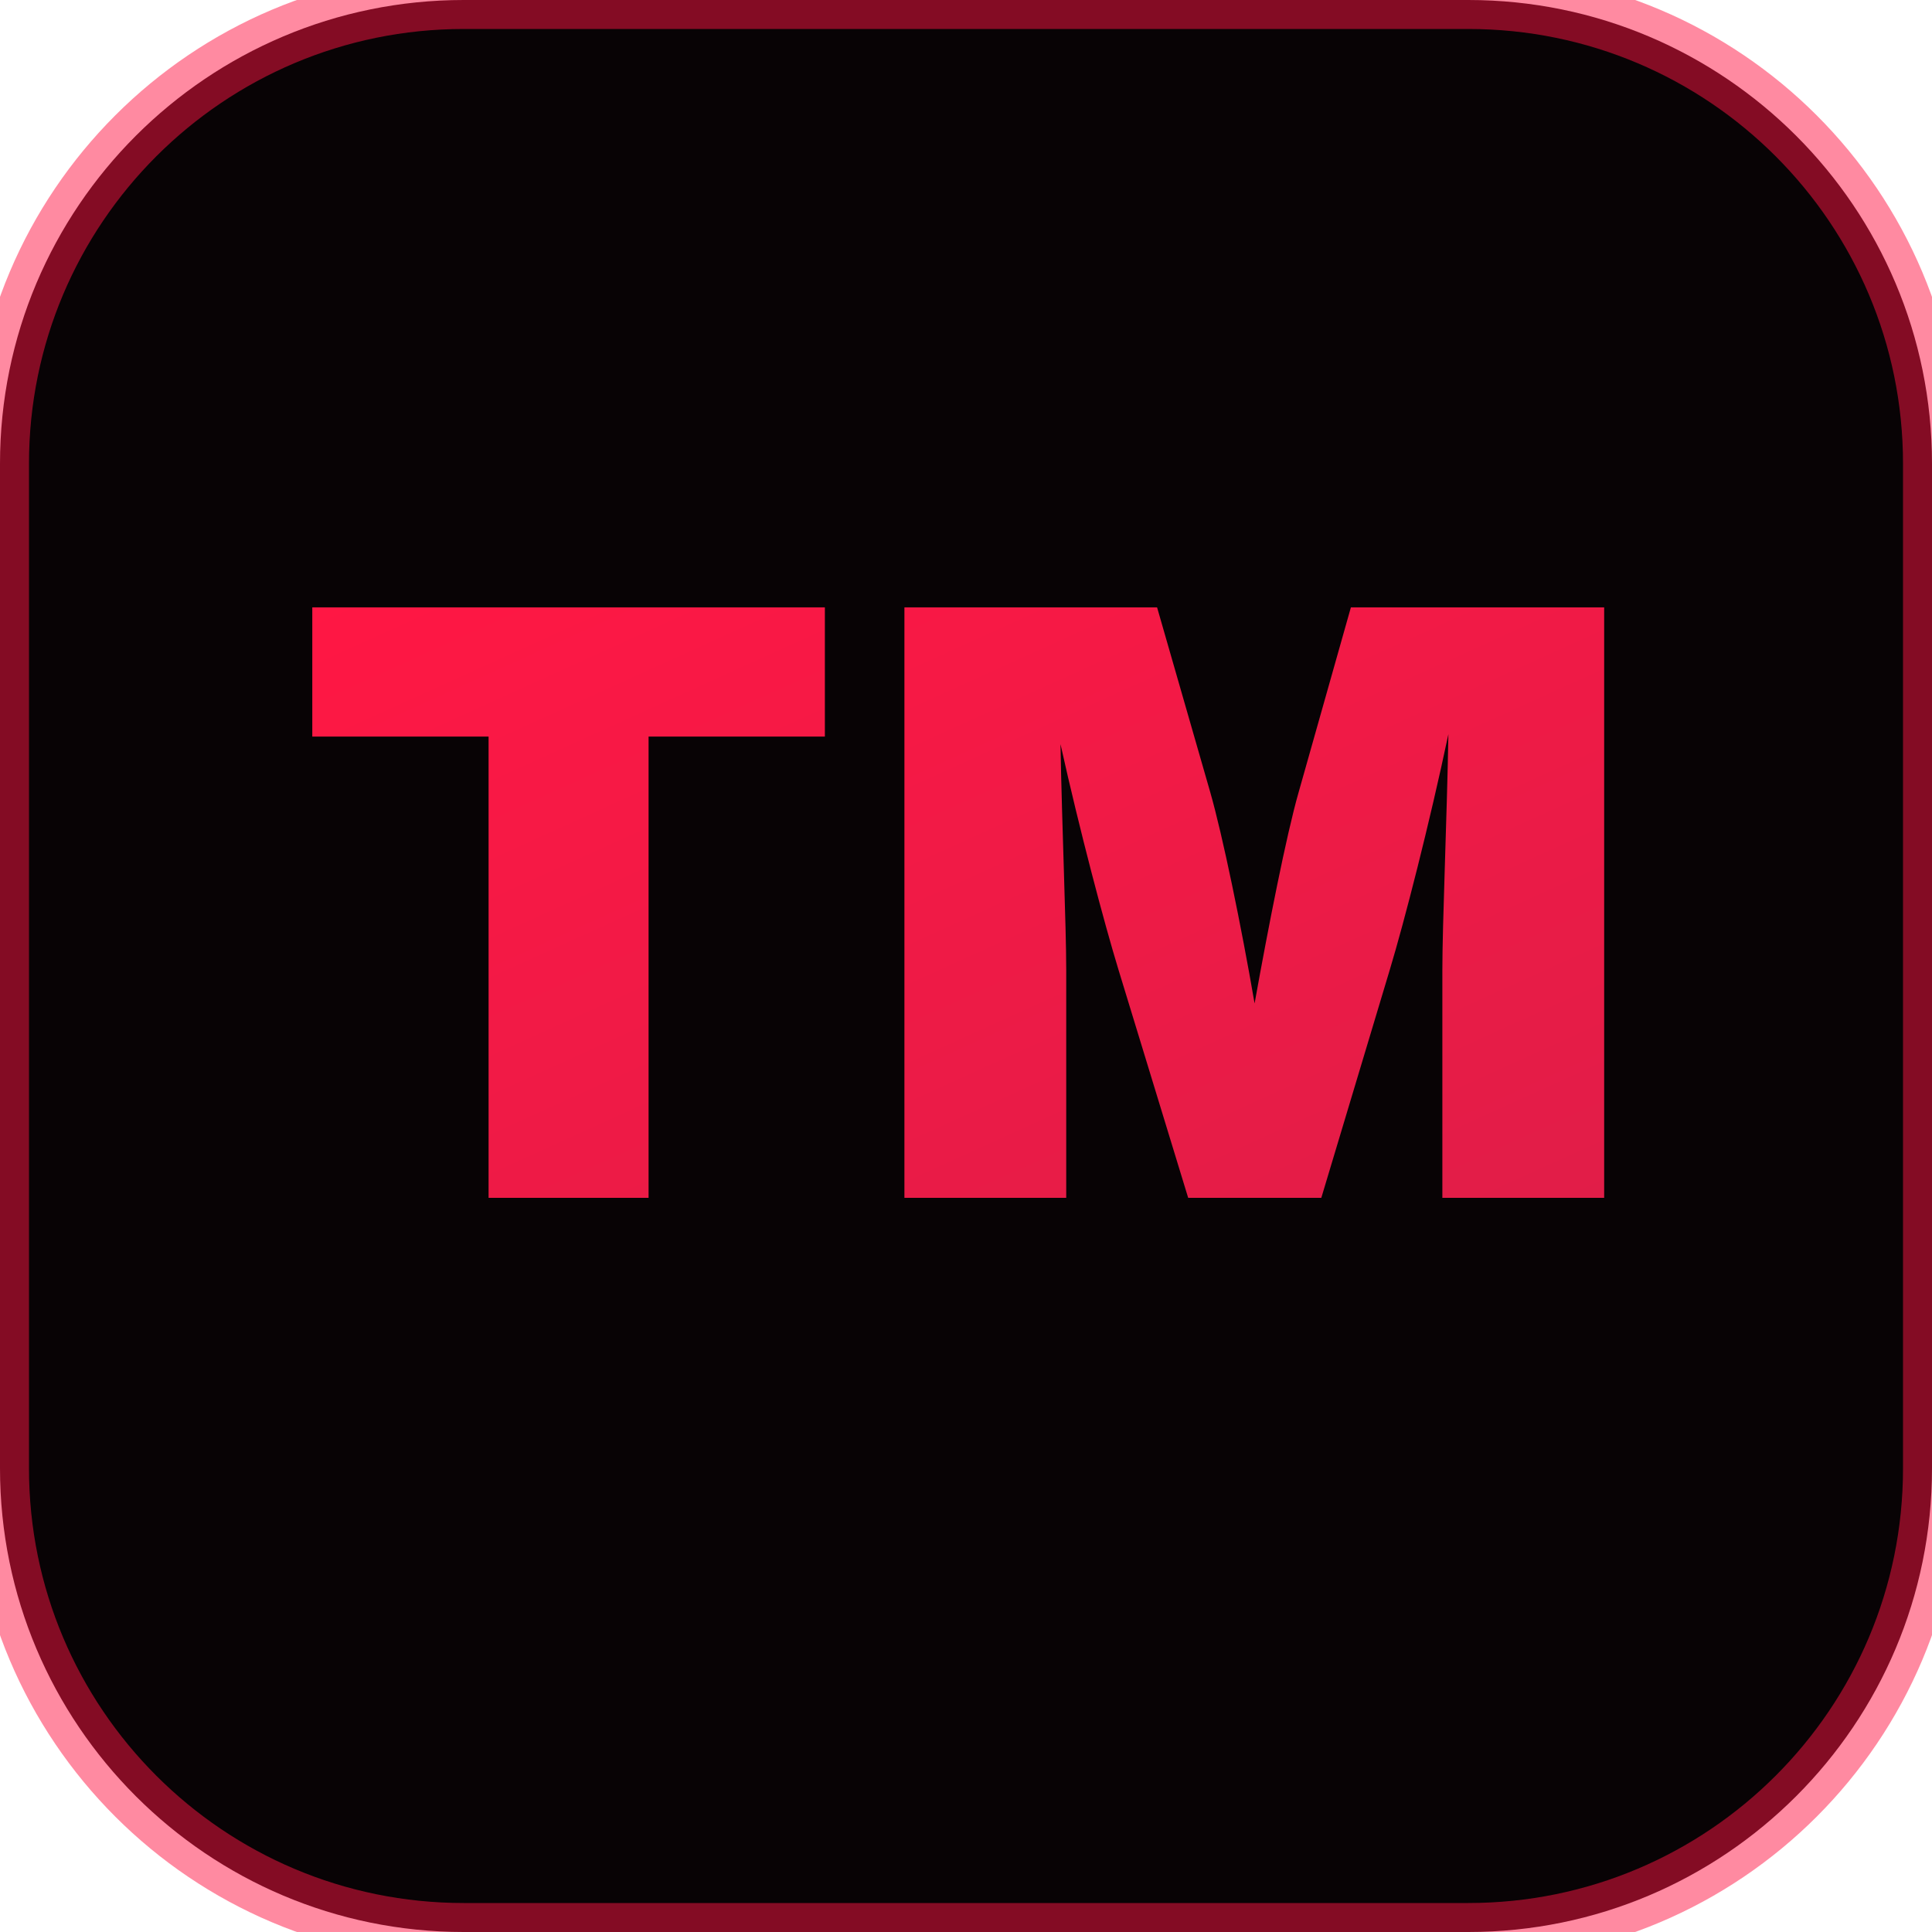
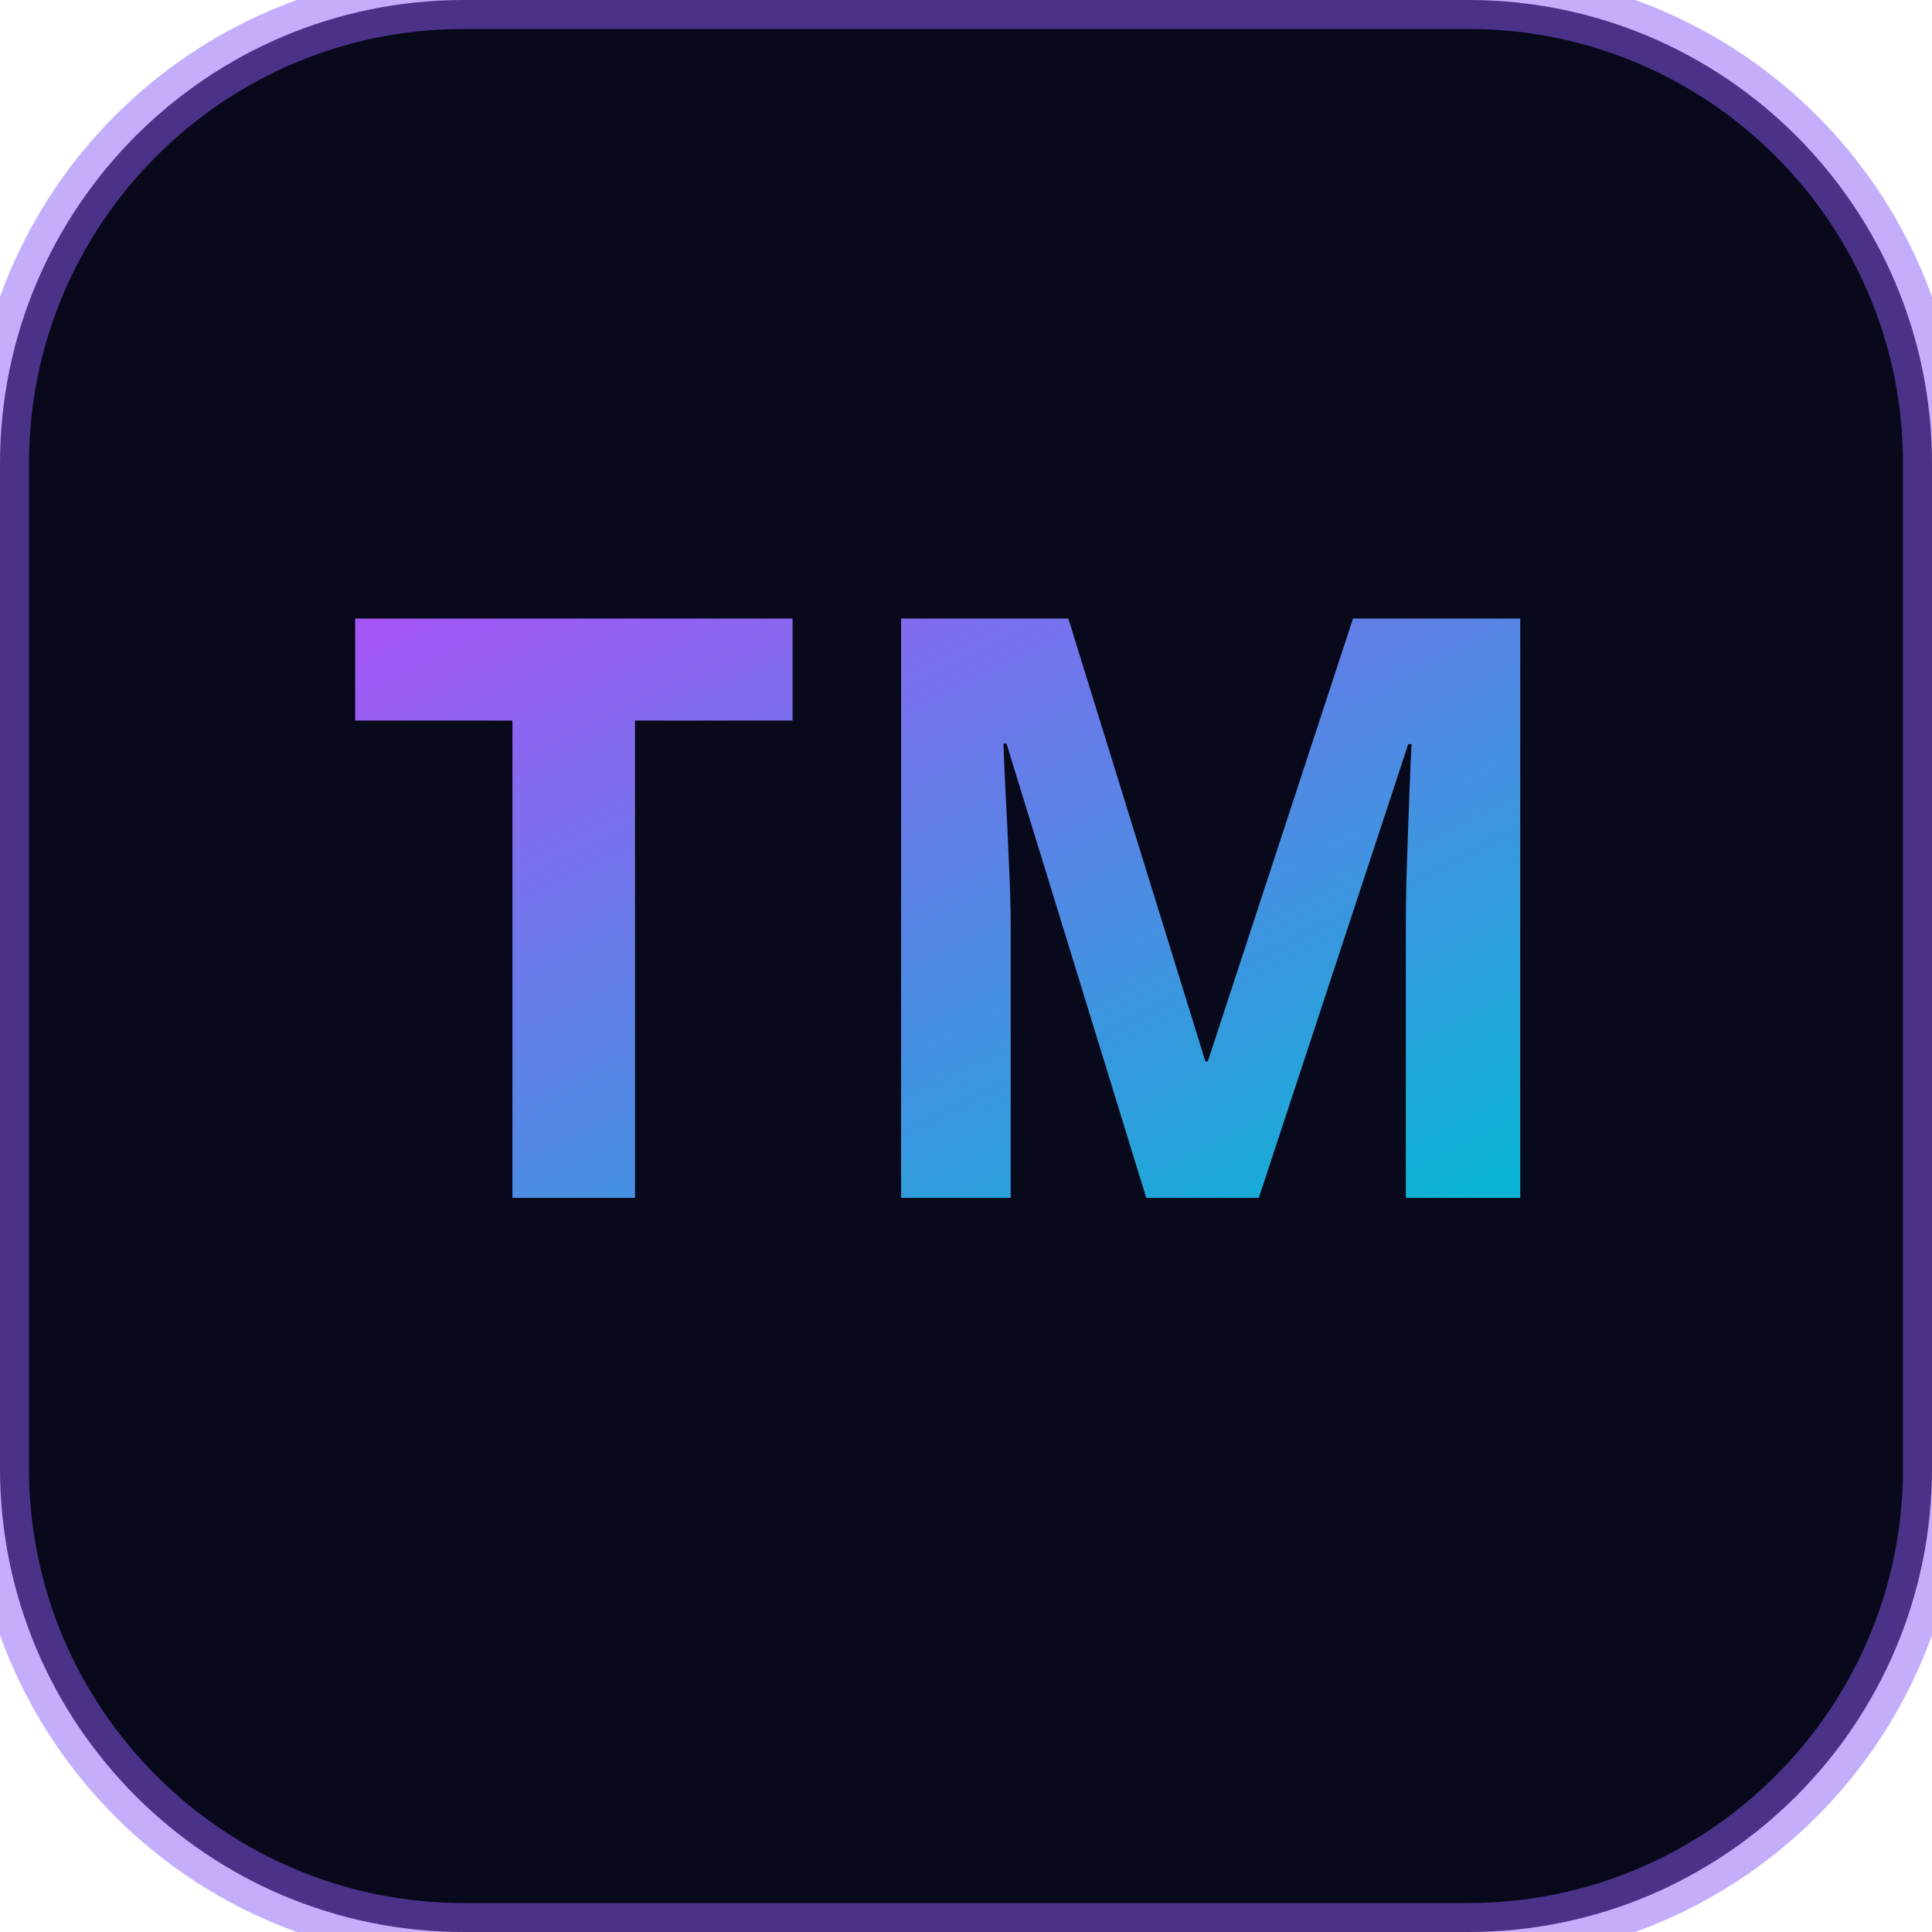
<svg xmlns="http://www.w3.org/2000/svg" viewBox="0 0 100 100">
  <defs>
    <linearGradient id="cyber-grad" x1="0%" y1="0%" x2="100%" y2="100%">
-       <stop offset="0%" stop-color="#ff1744" />
-       <stop offset="100%" stop-color="#e11d48" />
+       <stop offset="0%" stop-color="#a855f7" />
+       <stop offset="100%" stop-color="#06b6d4" />
    </linearGradient>
  </defs>
-   <rect width="100" height="100" rx="24" fill="#080305" stroke="#ff1744" stroke-width="3" stroke-opacity="0.5" />
-   <text x="50" y="62" font-family="system-ui, -apple-system, sans-serif" font-weight="900" font-size="42" fill="url(#cyber-grad)" text-anchor="middle" letter-spacing="1">TM</text>
+   <rect width="100" height="100" rx="24" fill="#08091a" stroke="#8b5cf6" stroke-width="3" stroke-opacity="0.5" />
+   <text x="50" y="62" font-family="'Plus Jakarta Sans', system-ui, sans-serif" font-weight="900" font-size="42" fill="url(#cyber-grad)" text-anchor="middle" letter-spacing="1">TM</text>
</svg>
